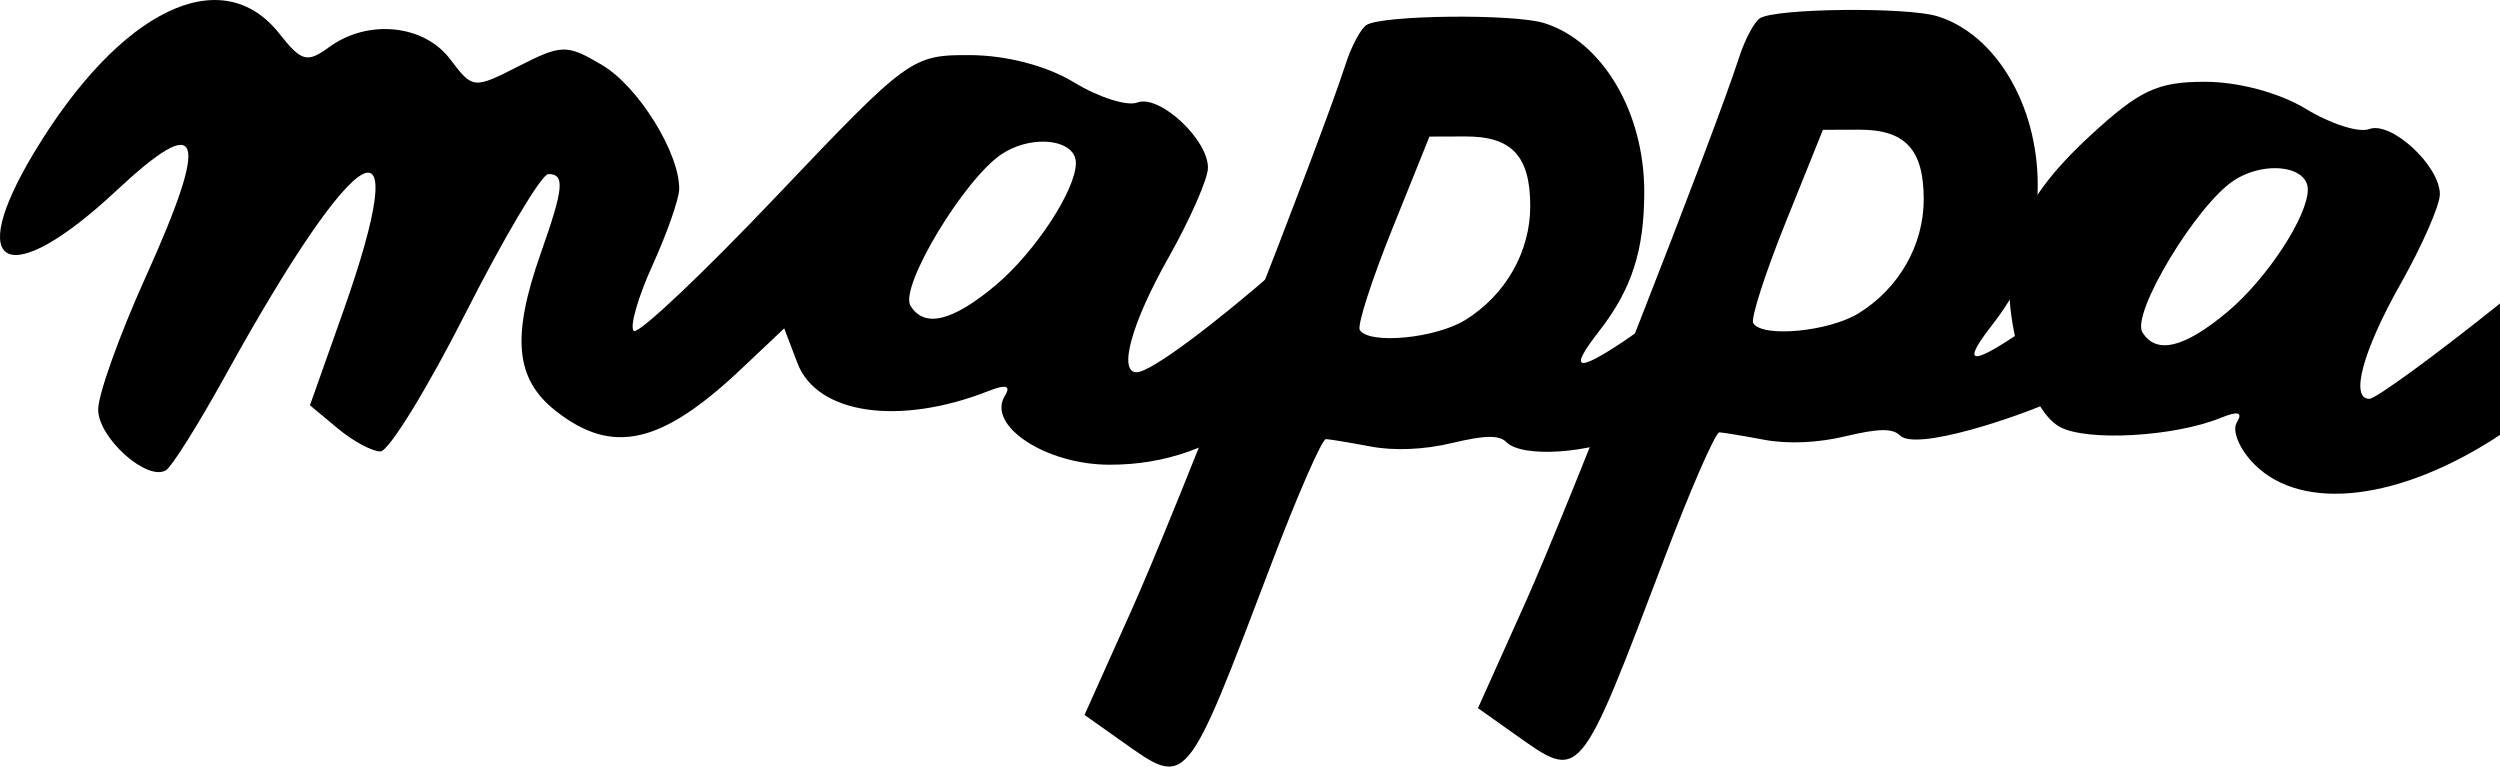
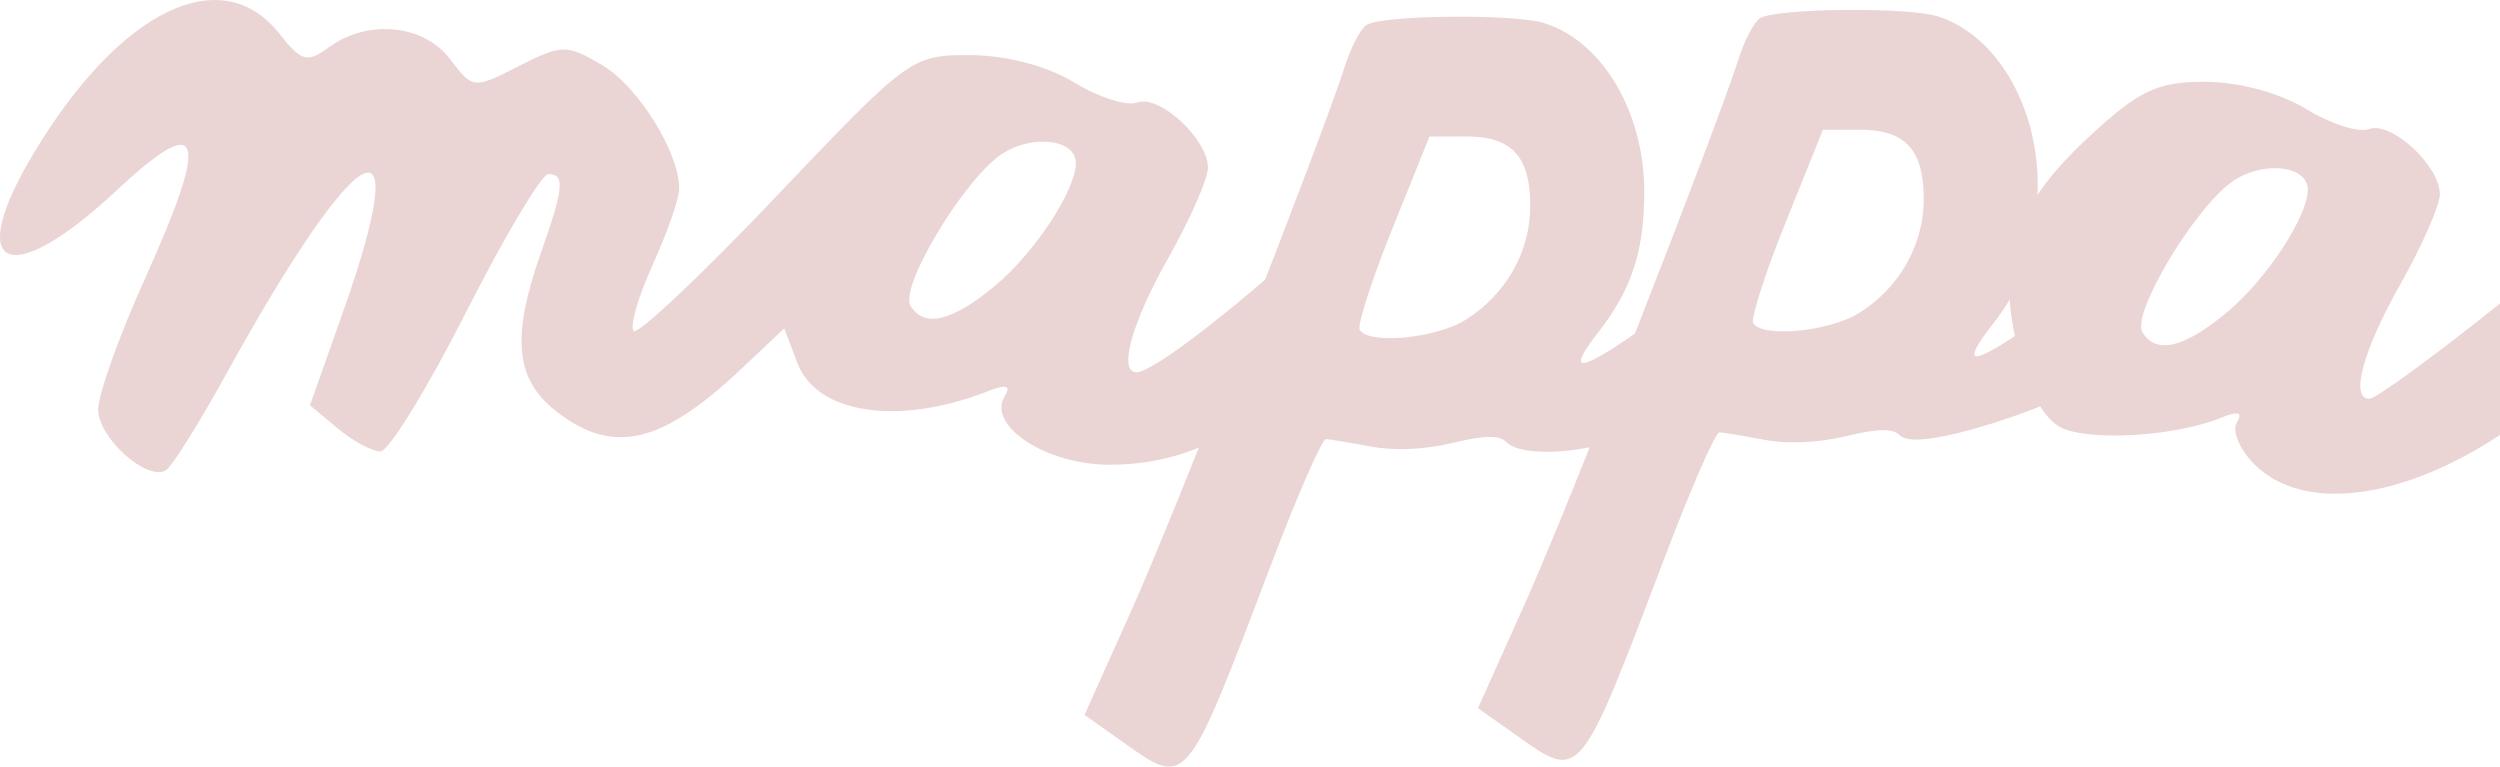
<svg xmlns="http://www.w3.org/2000/svg" version="1.1" id="svg1" width="126.16" height="38.686" viewBox="0 0 126.16 38.686" xml:space="preserve">
  <defs id="defs1" />
  <g id="g1" transform="translate(1301,-828)">
-     <g id="group-R5" transform="translate(108.9087,129.1096)">
-       <path d="m -1283.749,720.841 v -6.635 c -3.095,2.481 -6.256,4.811 -6.594,4.811 -0.983,10e-6 -0.327,-2.426 1.56,-5.77 1.1,-1.949 2,-3.997 2,-4.553 0,-1.443 -2.464,-3.713 -3.57,-3.289 -0.513,0.197 -1.945,-0.26 -3.182,-1.014 -1.339,-0.817 -3.399,-1.372 -5.096,-1.373 -2.407,-0.002 -3.304,0.42 -5.799,2.719 -3.803,3.506 -4.741,6.219 -3.678,10.652 0.505,2.103 1.296,3.59 2.158,4.051 1.38,0.739 5.779,0.487 8.109,-0.463 0.88,-0.359 1.131,-0.287 0.809,0.234 -0.257,0.416 0.144,1.367 0.891,2.113 2.453,2.453 7.418,1.796 12.391,-1.484 z m -11.273,-13.463 c 0.881,0.024 1.574,0.404 1.574,1.076 0,1.353 -2.053,4.489 -4.027,6.15 -2.192,1.845 -3.617,2.193 -4.318,1.059 -0.582,-0.941 2.72,-6.424 4.615,-7.666 0.672,-0.44 1.471,-0.638 2.156,-0.619 z" id="path1227-7" />
-       <path d="m -1345.709,719.395 c 0.2,-2.31 0.289,-4.635 0.312,-6.967 -3.063,2.68 -6.414,5.248 -7.154,5.248 -0.942,0 -0.254,-2.482 1.601,-5.77 1.1,-1.949 2,-3.997 2,-4.553 0,-1.443 -2.462,-3.713 -3.568,-3.289 -0.513,0.197 -1.945,-0.258 -3.182,-1.012 -1.378,-0.84 -3.411,-1.371 -5.25,-1.381 -2.951,-0.01 -3.11,0.106 -9.797,7.143 -3.666,3.858 -6.844,6.865 -7.164,6.783 0,-8e-4 -0.01,0 -0.01,0 -9e-4,-7e-4 0,0 -0.01,-0.01 -0.209,-0.209 0.219,-1.7 0.951,-3.312 0.732,-1.613 1.336,-3.337 1.346,-3.832 0.03,-1.823 -2.061,-5.191 -3.896,-6.275 -1.775,-1.048 -2.031,-1.045 -4.199,0.06 -2.278,1.161 -2.325,1.158 -3.465,-0.353 -1.319,-1.749 -4.153,-2.034 -6.098,-0.611 -1.116,0.816 -1.404,0.74 -2.51,-0.666 -2.914,-3.704 -8.038,-1.229 -12.379,5.979 -3.585,5.953 -1.299,7.019 4.146,1.933 4.347,-4.059 4.741,-2.868 1.459,4.4 -1.308,2.898 -2.379,5.888 -2.379,6.646 0,1.433 2.478,3.648 3.426,3.062 0.298,-0.184 1.652,-2.346 3.01,-4.805 6.729,-12.188 9.665,-13.749 5.906,-3.139 l -1.654,4.668 1.399,1.166 c 0.768,0.642 1.738,1.164 2.156,1.164 0.418,0 2.356,-3.152 4.309,-7 1.952,-3.848 3.827,-6.998 4.166,-6.998 0.847,0 0.779,0.706 -0.383,4 -1.488,4.218 -1.287,6.346 0.756,7.953 2.868,2.256 5.337,1.692 9.387,-2.141 l 2.143,-2.025 0.668,1.754 c 0.982,2.582 5.137,3.185 9.656,1.402 0.876,-0.345 1.129,-0.265 0.809,0.254 -0.926,1.498 2.076,3.471 5.281,3.471 2.83,0 5.211,-0.835 8.207,-2.949 z m -11.48,-13.355 c 0.881,0.024 1.574,0.404 1.574,1.076 0,1.353 -2.053,4.487 -4.027,6.149 -2.192,1.845 -3.617,2.193 -4.318,1.058 -0.582,-0.941 2.721,-6.424 4.617,-7.666 0.672,-0.44 1.469,-0.636 2.154,-0.617 z" id="path1858" />
-       <path d="m -1327.584,720.804 c 0.108,-1.738 0.298,-3.472 0.375,-5.221 -0.254,0.182 -0.514,0.362 -0.781,0.541 -2.381,1.59 -2.749,1.438 -1.23,-0.51 1.656,-2.124 2.287,-4.071 2.287,-7.049 -10e-5,-4.027 -2.117,-7.594 -5.051,-8.51 -1.53,-0.478 -8.158,-0.408 -8.963,0.094 -0.286,0.179 -0.762,1.067 -1.055,1.977 -1.271,3.944 -8.618,22.684 -10.795,27.533 l -2.383,5.309 1.848,1.308 c 3.366,2.385 3.208,2.572 7.627,-9.049 1.275,-3.353 2.477,-6.102 2.701,-6.178 0,0 0,0 0,0 9e-4,-10e-5 0,0 0.01,0 0,0 0,0 0,0 0.196,0.01 1.207,0.176 2.248,0.373 1.199,0.227 2.713,0.162 4.129,-0.178 1.649,-0.395 2.363,-0.406 2.728,-0.041 0.803,0.803 4.151,0.579 6.305,-0.398 z m -8.377,-15.027 c 2.344,-0.01 3.275,0.992 3.275,3.516 0,2.305 -1.247,4.489 -3.281,5.746 v 0 c -1.506,0.931 -4.862,1.247 -5.322,0.502 -0.137,-0.222 0.597,-2.508 1.633,-5.08 l 1.883,-4.678 z" style="stroke-width:0.664" id="path1867" />
-       <path d="m -1305.999,718.993 c 0.108,-1.738 -1.43,-2.003 -1.354,-3.751 -0.254,0.182 -0.514,0.362 -0.781,0.541 -2.381,1.59 -2.749,1.438 -1.23,-0.51 1.656,-2.124 2.287,-4.071 2.287,-7.049 -10e-5,-4.027 -2.117,-7.594 -5.051,-8.51 -1.53,-0.478 -8.158,-0.408 -8.963,0.094 -0.286,0.179 -0.762,1.067 -1.055,1.977 -1.271,3.944 -8.618,22.684 -10.795,27.533 l -2.383,5.309 1.848,1.308 c 3.366,2.385 3.208,2.572 7.627,-9.049 1.275,-3.353 2.477,-6.102 2.701,-6.178 v 0 c 9e-4,-1e-4 0,0 0.01,0 v 0 c 0.196,0.01 1.207,0.176 2.248,0.373 1.199,0.227 2.713,0.162 4.129,-0.178 1.649,-0.395 2.363,-0.406 2.728,-0.041 0.803,0.803 5.88,-0.89 8.033,-1.868 z m -10.106,-13.558 c 2.344,-0.01 3.275,0.992 3.275,3.516 0,2.305 -1.247,4.489 -3.281,5.746 v 0 c -1.506,0.931 -4.862,1.247 -5.322,0.502 -0.137,-0.222 0.597,-2.508 1.633,-5.08 l 1.883,-4.678 z" style="stroke-width:0.664" id="path1867-3" />
+     <g id="group-R5" fill="#ebd5d4" style="fill:#ebd5d4;fill-opacity:1;" transform="translate(108.9087,129.1096)">
+       <path d="m -1283.749,720.841 v -6.635 c -3.095,2.481 -6.256,4.811 -6.594,4.811 -0.983,10e-6 -0.327,-2.426 1.56,-5.77 1.1,-1.949 2,-3.997 2,-4.553 0,-1.443 -2.464,-3.713 -3.57,-3.289 -0.513,0.197 -1.945,-0.26 -3.182,-1.014 -1.339,-0.817 -3.399,-1.372 -5.096,-1.373 -2.407,-0.002 -3.304,0.42 -5.799,2.719 -3.803,3.506 -4.741,6.219 -3.678,10.652 0.505,2.103 1.296,3.59 2.158,4.051 1.38,0.739 5.779,0.487 8.109,-0.463 0.88,-0.359 1.131,-0.287 0.809,0.234 -0.257,0.416 0.144,1.367 0.891,2.113 2.453,2.453 7.418,1.796 12.391,-1.484 z m -11.273,-13.463 c 0.881,0.024 1.574,0.404 1.574,1.076 0,1.353 -2.053,4.489 -4.027,6.15 -2.192,1.845 -3.617,2.193 -4.318,1.059 -0.582,-0.941 2.72,-6.424 4.615,-7.666 0.672,-0.44 1.471,-0.638 2.156,-0.619 z" id="path1227-7" style="fill:#ebd5d4;fill-opacity:1;" />
+       <path d="m -1345.709,719.395 c 0.2,-2.31 0.289,-4.635 0.312,-6.967 -3.063,2.68 -6.414,5.248 -7.154,5.248 -0.942,0 -0.254,-2.482 1.601,-5.77 1.1,-1.949 2,-3.997 2,-4.553 0,-1.443 -2.462,-3.713 -3.568,-3.289 -0.513,0.197 -1.945,-0.258 -3.182,-1.012 -1.378,-0.84 -3.411,-1.371 -5.25,-1.381 -2.951,-0.01 -3.11,0.106 -9.797,7.143 -3.666,3.858 -6.844,6.865 -7.164,6.783 0,-8e-4 -0.01,0 -0.01,0 -9e-4,-7e-4 0,0 -0.01,-0.01 -0.209,-0.209 0.219,-1.7 0.951,-3.312 0.732,-1.613 1.336,-3.337 1.346,-3.832 0.03,-1.823 -2.061,-5.191 -3.896,-6.275 -1.775,-1.048 -2.031,-1.045 -4.199,0.06 -2.278,1.161 -2.325,1.158 -3.465,-0.353 -1.319,-1.749 -4.153,-2.034 -6.098,-0.611 -1.116,0.816 -1.404,0.74 -2.51,-0.666 -2.914,-3.704 -8.038,-1.229 -12.379,5.979 -3.585,5.953 -1.299,7.019 4.146,1.933 4.347,-4.059 4.741,-2.868 1.459,4.4 -1.308,2.898 -2.379,5.888 -2.379,6.646 0,1.433 2.478,3.648 3.426,3.062 0.298,-0.184 1.652,-2.346 3.01,-4.805 6.729,-12.188 9.665,-13.749 5.906,-3.139 l -1.654,4.668 1.399,1.166 c 0.768,0.642 1.738,1.164 2.156,1.164 0.418,0 2.356,-3.152 4.309,-7 1.952,-3.848 3.827,-6.998 4.166,-6.998 0.847,0 0.779,0.706 -0.383,4 -1.488,4.218 -1.287,6.346 0.756,7.953 2.868,2.256 5.337,1.692 9.387,-2.141 l 2.143,-2.025 0.668,1.754 c 0.982,2.582 5.137,3.185 9.656,1.402 0.876,-0.345 1.129,-0.265 0.809,0.254 -0.926,1.498 2.076,3.471 5.281,3.471 2.83,0 5.211,-0.835 8.207,-2.949 z m -11.48,-13.355 c 0.881,0.024 1.574,0.404 1.574,1.076 0,1.353 -2.053,4.487 -4.027,6.149 -2.192,1.845 -3.617,2.193 -4.318,1.058 -0.582,-0.941 2.721,-6.424 4.617,-7.666 0.672,-0.44 1.469,-0.636 2.154,-0.617 z" id="path1858" style="fill:#ebd5d4;fill-opacity:1;" />
+       <path d="m -1327.584,720.804 c 0.108,-1.738 0.298,-3.472 0.375,-5.221 -0.254,0.182 -0.514,0.362 -0.781,0.541 -2.381,1.59 -2.749,1.438 -1.23,-0.51 1.656,-2.124 2.287,-4.071 2.287,-7.049 -10e-5,-4.027 -2.117,-7.594 -5.051,-8.51 -1.53,-0.478 -8.158,-0.408 -8.963,0.094 -0.286,0.179 -0.762,1.067 -1.055,1.977 -1.271,3.944 -8.618,22.684 -10.795,27.533 l -2.383,5.309 1.848,1.308 c 3.366,2.385 3.208,2.572 7.627,-9.049 1.275,-3.353 2.477,-6.102 2.701,-6.178 0,0 0,0 0,0 9e-4,-10e-5 0,0 0.01,0 0,0 0,0 0,0 0.196,0.01 1.207,0.176 2.248,0.373 1.199,0.227 2.713,0.162 4.129,-0.178 1.649,-0.395 2.363,-0.406 2.728,-0.041 0.803,0.803 4.151,0.579 6.305,-0.398 z m -8.377,-15.027 c 2.344,-0.01 3.275,0.992 3.275,3.516 0,2.305 -1.247,4.489 -3.281,5.746 v 0 c -1.506,0.931 -4.862,1.247 -5.322,0.502 -0.137,-0.222 0.597,-2.508 1.633,-5.08 l 1.883,-4.678 z" style="fill:#ebd5d4;fill-opacity:1;stroke-width:0.664" id="path1867" />
+       <path d="m -1305.999,718.993 c 0.108,-1.738 -1.43,-2.003 -1.354,-3.751 -0.254,0.182 -0.514,0.362 -0.781,0.541 -2.381,1.59 -2.749,1.438 -1.23,-0.51 1.656,-2.124 2.287,-4.071 2.287,-7.049 -10e-5,-4.027 -2.117,-7.594 -5.051,-8.51 -1.53,-0.478 -8.158,-0.408 -8.963,0.094 -0.286,0.179 -0.762,1.067 -1.055,1.977 -1.271,3.944 -8.618,22.684 -10.795,27.533 l -2.383,5.309 1.848,1.308 c 3.366,2.385 3.208,2.572 7.627,-9.049 1.275,-3.353 2.477,-6.102 2.701,-6.178 v 0 c 9e-4,-1e-4 0,0 0.01,0 v 0 c 0.196,0.01 1.207,0.176 2.248,0.373 1.199,0.227 2.713,0.162 4.129,-0.178 1.649,-0.395 2.363,-0.406 2.728,-0.041 0.803,0.803 5.88,-0.89 8.033,-1.868 z m -10.106,-13.558 c 2.344,-0.01 3.275,0.992 3.275,3.516 0,2.305 -1.247,4.489 -3.281,5.746 v 0 c -1.506,0.931 -4.862,1.247 -5.322,0.502 -0.137,-0.222 0.597,-2.508 1.633,-5.08 l 1.883,-4.678 z" style="fill:#ebd5d4;fill-opacity:1;stroke-width:0.664" id="path1867-3" />
    </g>
  </g>
</svg>
